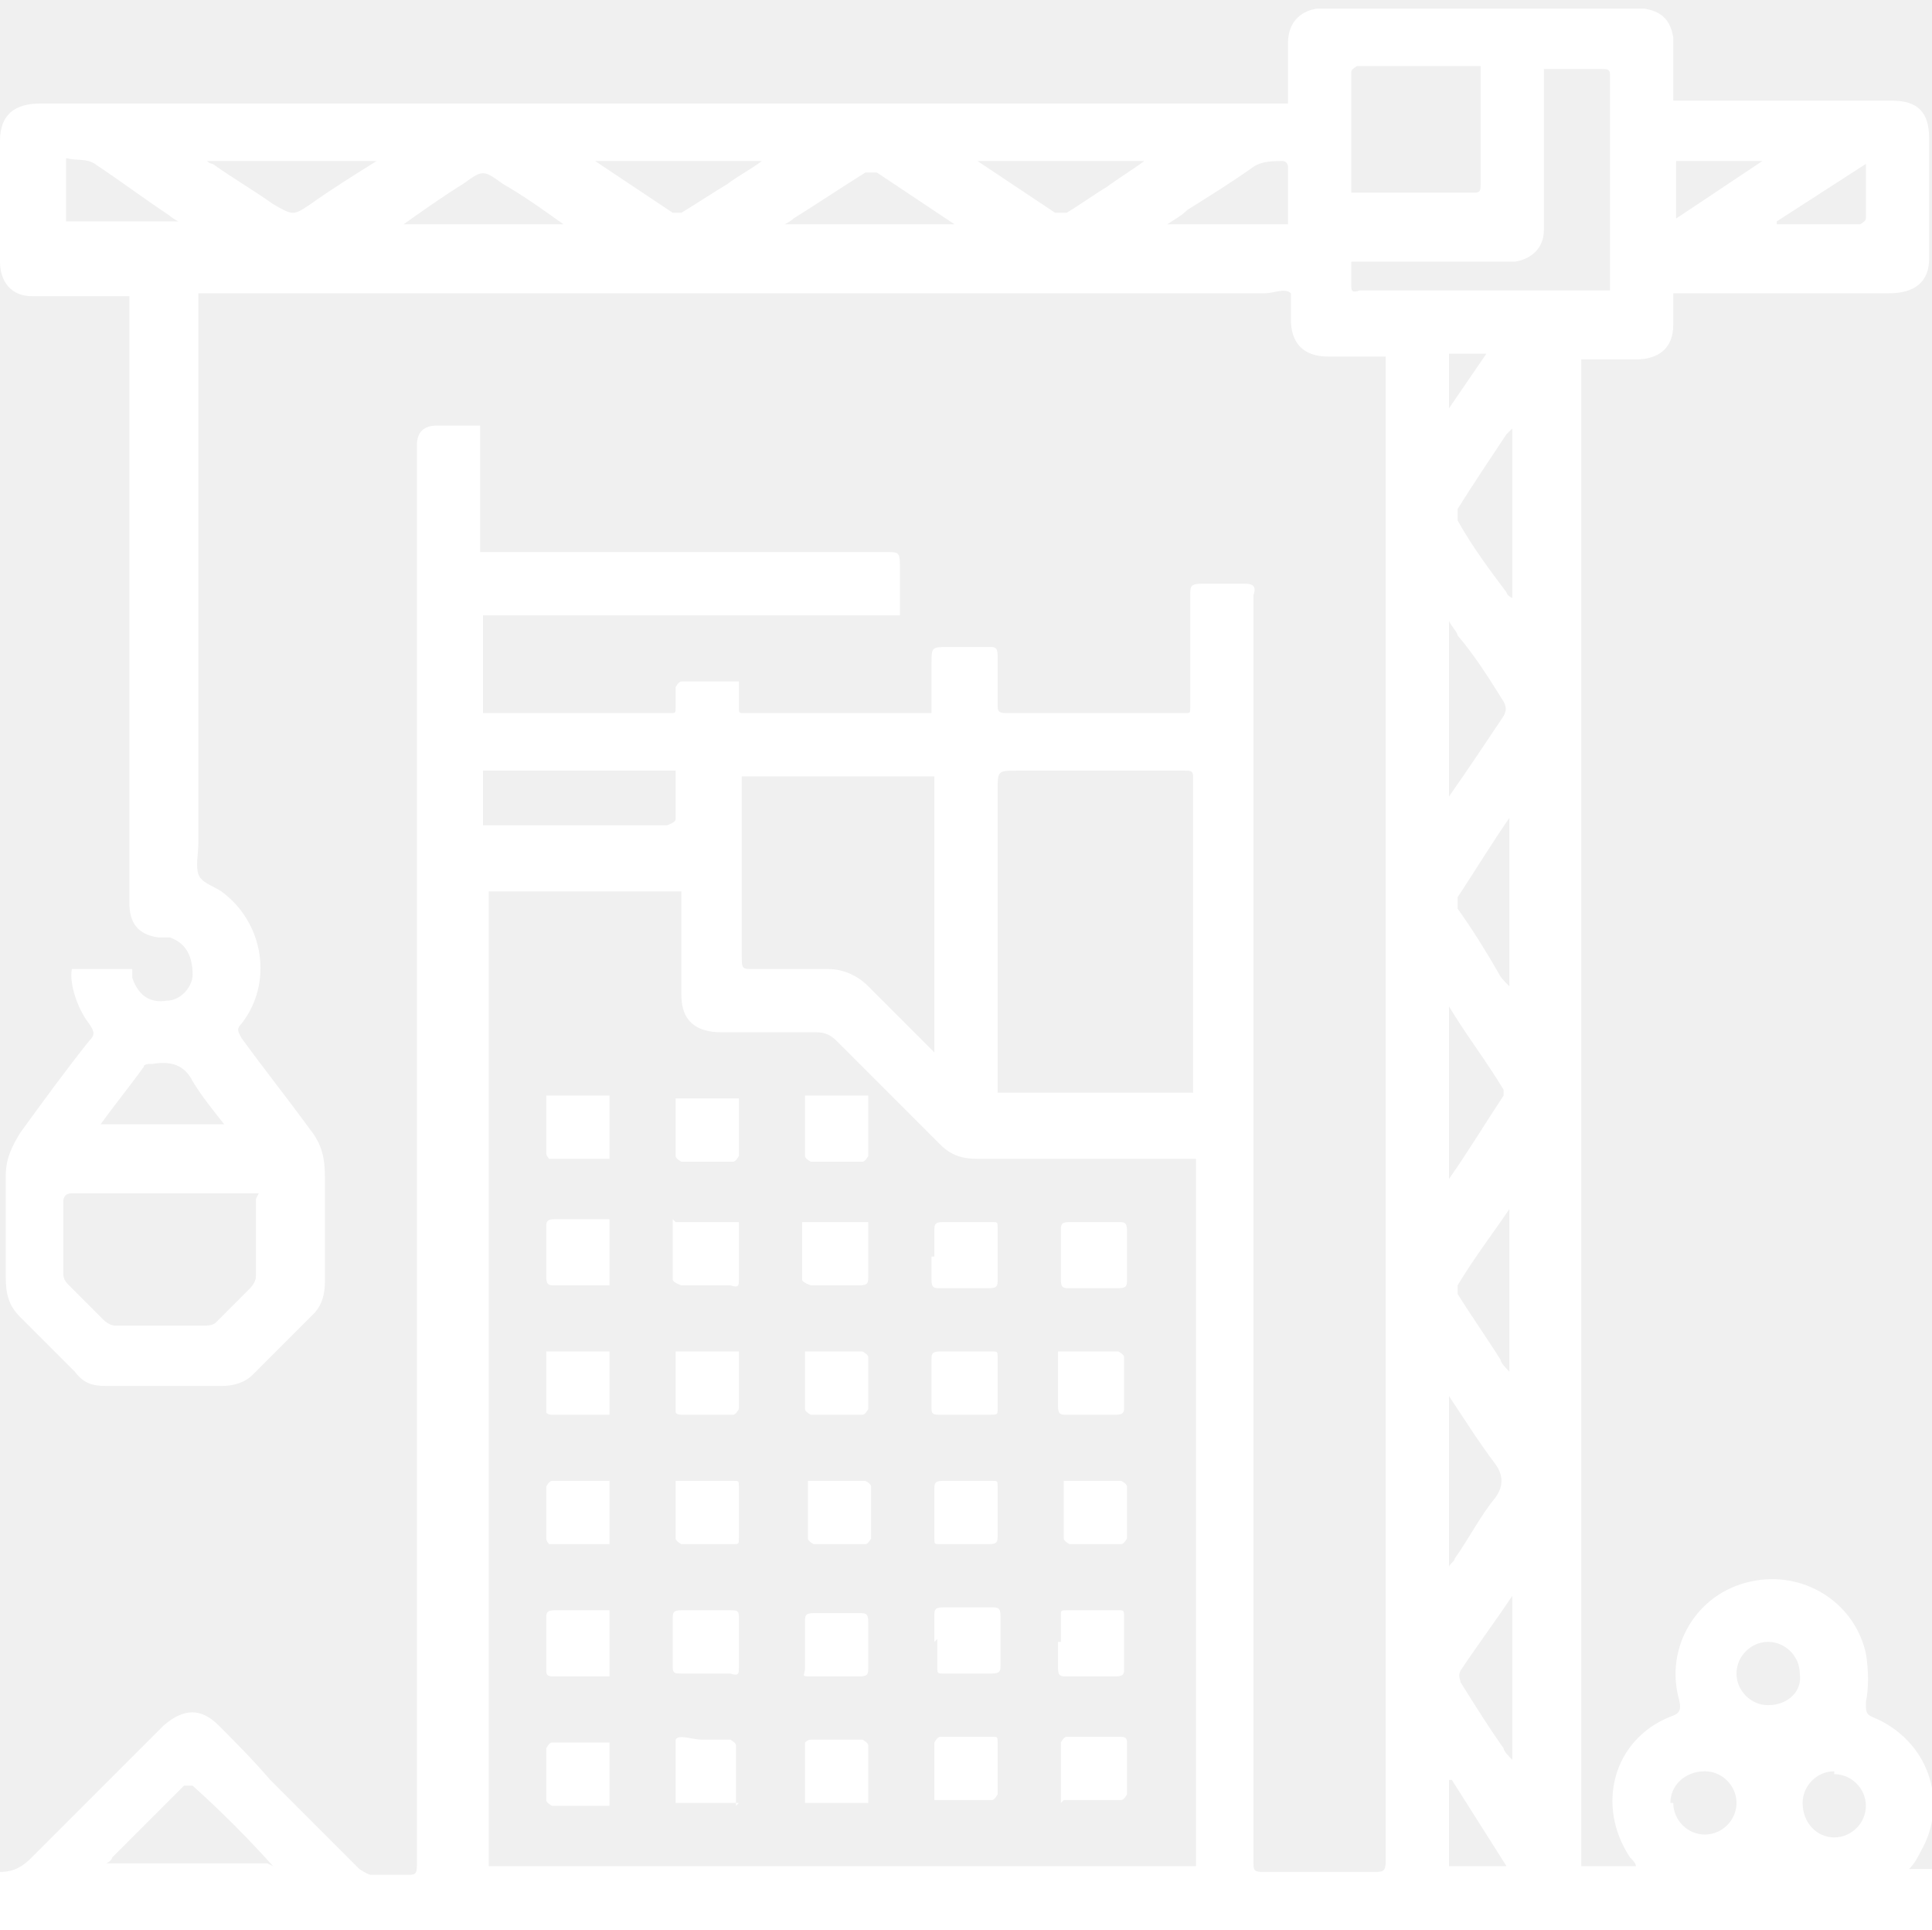
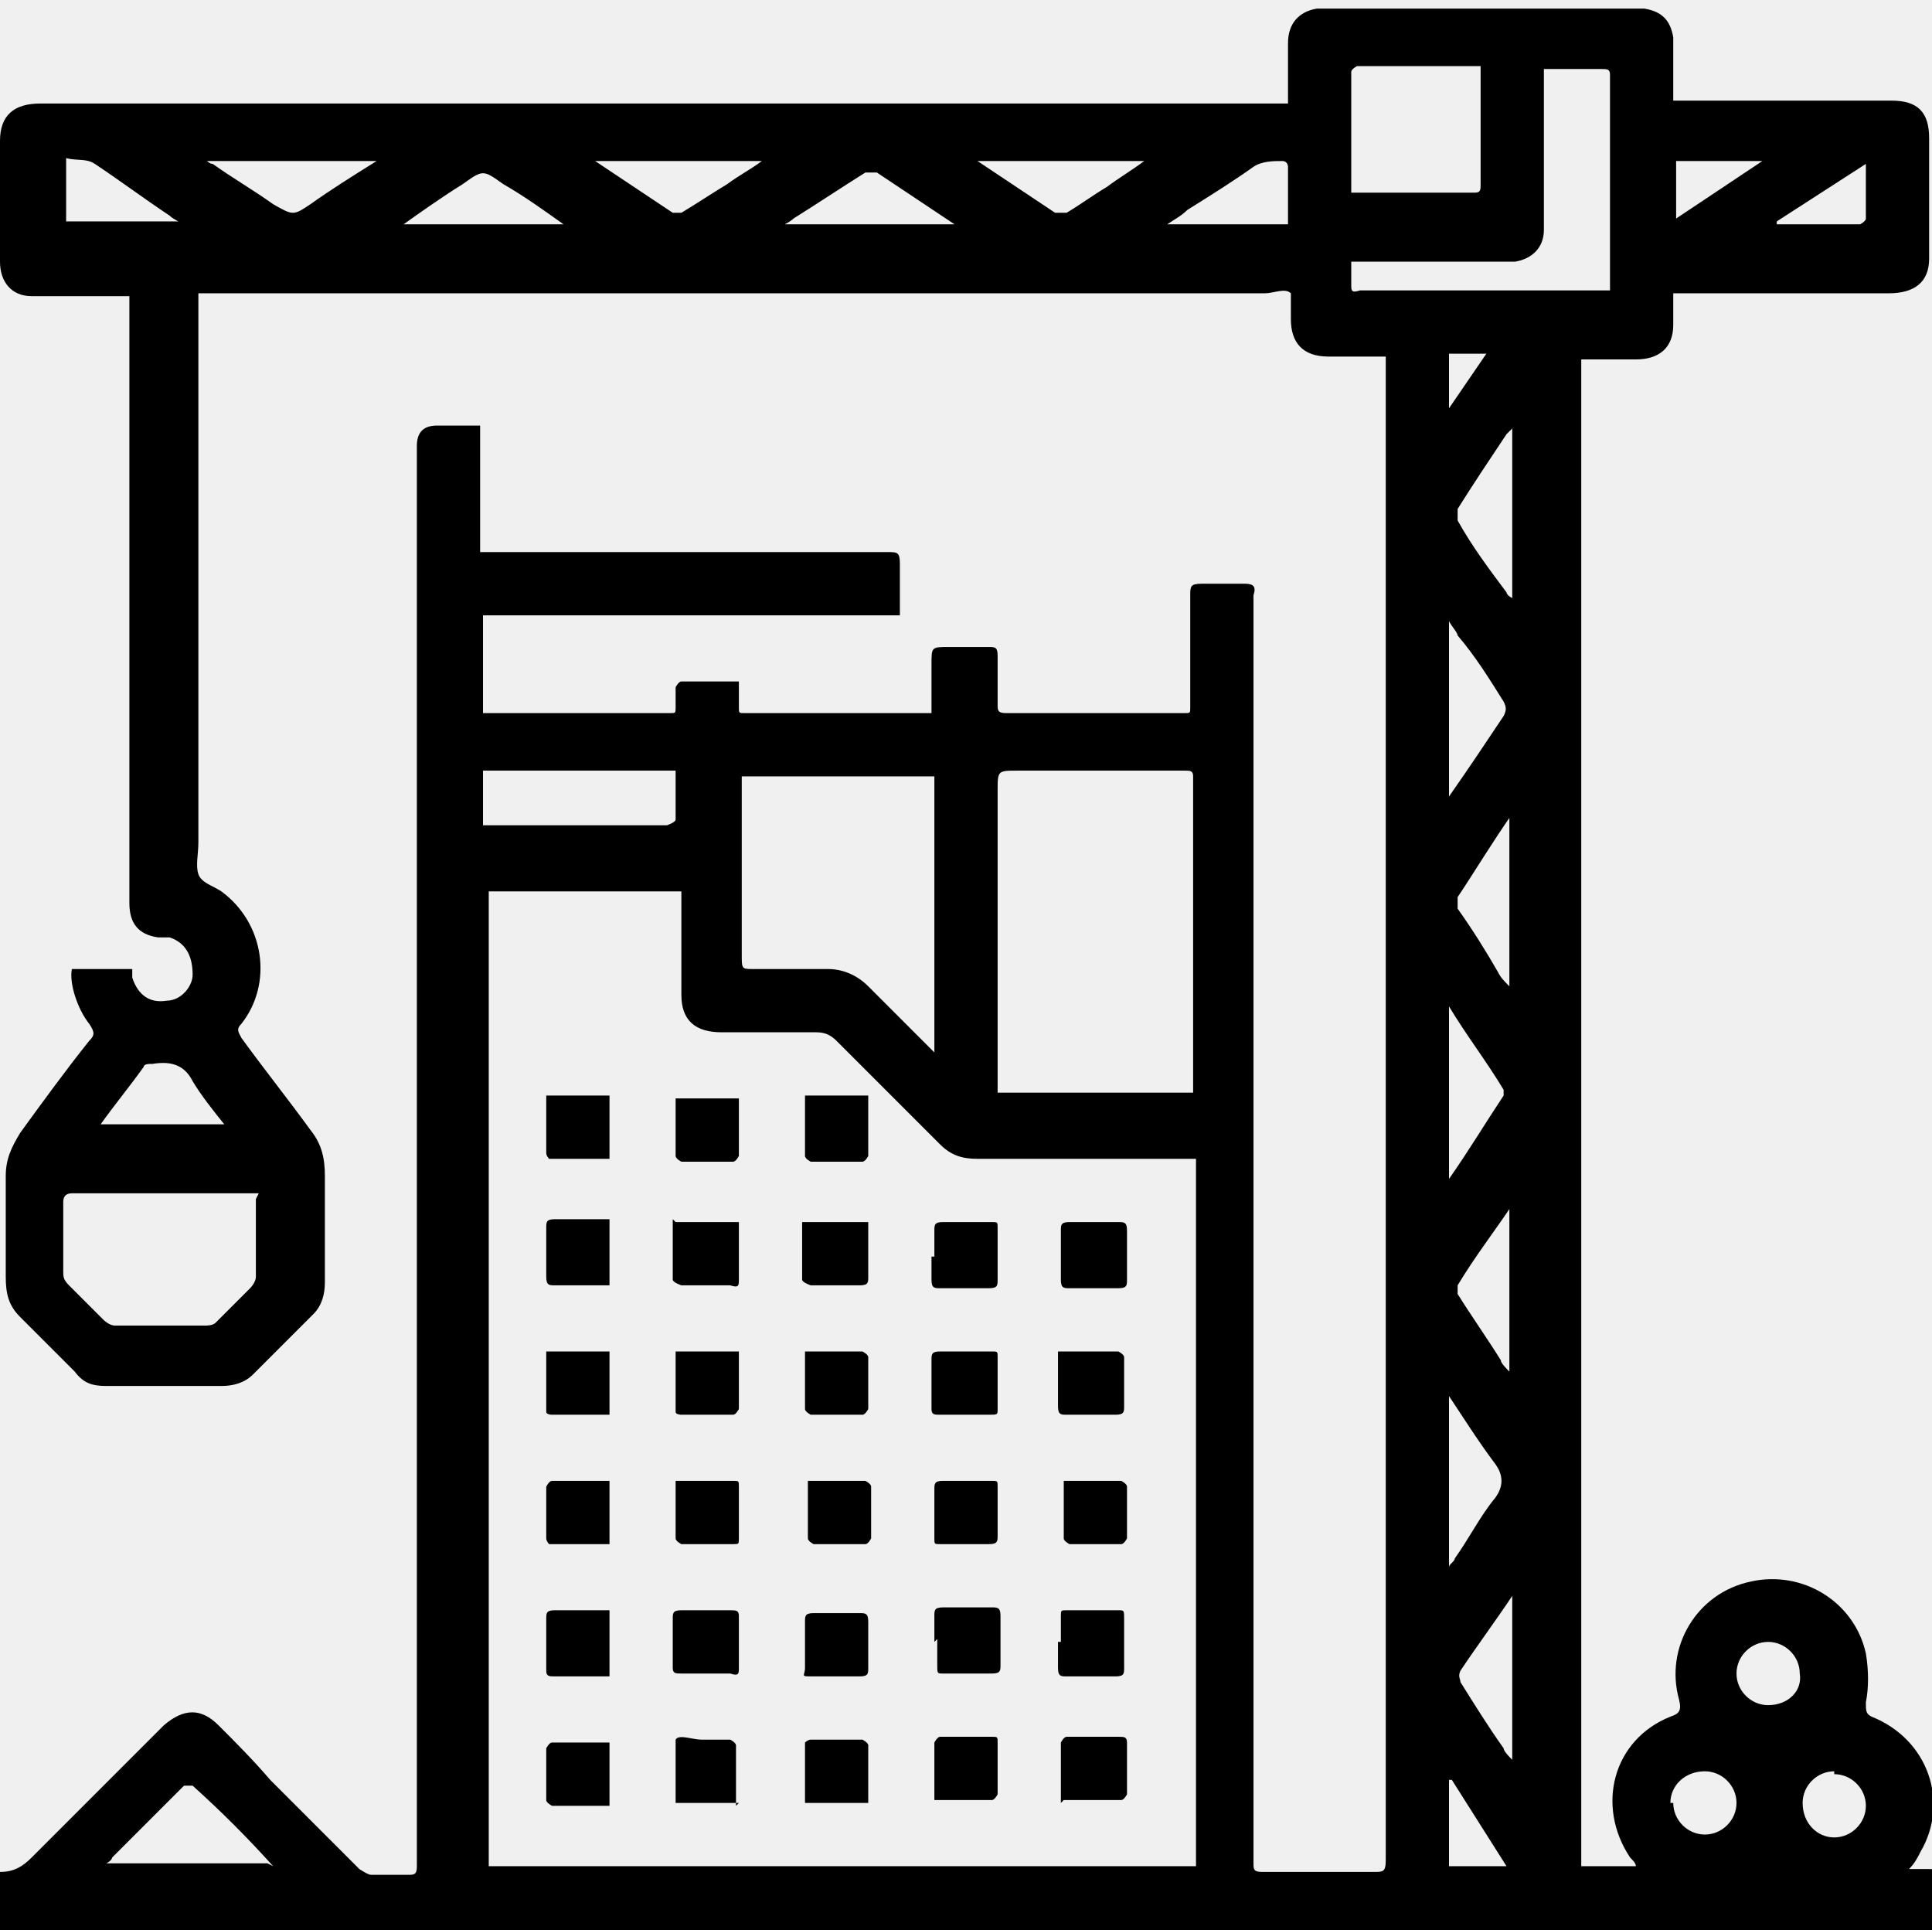
- <svg xmlns="http://www.w3.org/2000/svg" id="uuid-d27aa6c9-fec6-4fb8-9167-33b2c4f7dcb5" data-name="Layer 2" width="67.2" height="67.1" viewBox="0 0 67.2 67.1">
-   <defs>
-     <style>
-       .uuid-05c2ae3a-df65-4e29-8f23-a31ce8a9f345 {
-         fill: #fff;
-       }
-     </style>
-   </defs>
-   <g id="uuid-7d32557d-5484-4dd9-b7cc-7e9e683190d3" data-name="Capa 1">
-     <g>
-       <path class="uuid-05c2ae3a-df65-4e29-8f23-a31ce8a9f345" d="M54.9,64.9h2c0-.1-.1-.2-.2-.3-1.2-1.8-.6-4.1,1.4-4.9,.3-.1,.4-.2,.3-.6-.5-1.8,.6-3.7,2.5-4.1,1.8-.4,3.6,.7,4,2.5,.1,.6,.1,1.2,0,1.7,0,.3,0,.4,.2,.5,2,.8,2.7,3,1.7,4.7-.1,.2-.2,.4-.4,.6,.3,0,.5,0,.7,0,.2,0,.3,0,.3,.2,0,.6,0,1.3,0,2H0v-2.1s0,0,0,0c.5,0,.8-.2,1.1-.5,1.5-1.5,2.9-2.9,4.4-4.4,0,0,.1-.1,.2-.2,.7-.6,1.3-.6,1.9,0,.6,.6,1.2,1.2,1.8,1.9,1,1,2.1,2.1,3.1,3.1,0,0,.3,.2,.4,.2,.4,0,.9,0,1.3,0,.2,0,.3,0,.3-.3,0-.9,0-1.7,0-2.6,0-15.6,0-31.2,0-46.8q0-.7,.7-.7c.5,0,.9,0,1.4,0,0,0,0,0,.1,0v4.4c.2,0,.3,0,.4,0,4.6,0,9.2,0,13.8,0,.3,0,.4,0,.4,.4,0,.6,0,1.2,0,1.8h-14.5v3.4c0,0,.1,0,.2,0,2.1,0,4.2,0,6.3,0,.2,0,.2,0,.2-.2,0-.2,0-.4,0-.7,0,0,.1-.2,.2-.2,.7,0,1.3,0,2,0,0,.3,0,.6,0,.9,0,.2,0,.2,.2,.2,2.1,0,4.3,0,6.4,0,0,0,0,0,.1,0,0-.5,0-1.1,0-1.7,0-.6,0-.6,.6-.6,.5,0,.9,0,1.4,0,.2,0,.3,0,.3,.3,0,.6,0,1.1,0,1.7,0,.2,0,.3,.3,.3,2.1,0,4.2,0,6.2,0,.2,0,.2,0,.2-.2,0-1.3,0-2.6,0-3.9,0-.3,0-.4,.4-.4,.5,0,1,0,1.5,0,.3,0,.4,.1,.3,.4,0,.6,0,1.2,0,1.8,0,13.8,0,27.6,0,41.4,0,.3,0,.6,0,.9,0,.2,0,.3,.3,.3,1.3,0,2.6,0,3.9,0,.3,0,.4,0,.4-.4,0-13.8,0-27.6,0-41.4,0-3.5,0-7,0-10.5,0-.1,0-.2,0-.4-.1,0-.2,0-.3,0-.6,0-1.1,0-1.7,0-.9,0-1.3-.5-1.3-1.3,0-.3,0-.7,0-.9-.2-.2-.6,0-.9,0-12.1,0-24.2,0-36.3,0-.2,0-.5,0-.8,0,0,.2,0,.4,0,.6,0,6.2,0,12.4,0,18.5,0,.4-.1,.8,0,1.1,.1,.3,.5,.4,.8,.6,1.5,1.1,1.8,3.2,.7,4.6-.2,.2-.1,.3,0,.5,.8,1.1,1.6,2.1,2.4,3.2,.4,.5,.5,1,.5,1.6,0,1.2,0,2.4,0,3.7,0,.4-.1,.8-.4,1.1-.7,.7-1.4,1.4-2.1,2.1-.3,.3-.7,.4-1.1,.4-1.3,0-2.7,0-4,0-.5,0-.8-.1-1.1-.5-.6-.6-1.3-1.3-1.9-1.9-.4-.4-.5-.8-.5-1.4,0-1.2,0-2.4,0-3.5,0-.6,.2-1,.5-1.5,.8-1.1,1.6-2.2,2.4-3.2,.2-.2,.2-.3,0-.6-.4-.5-.7-1.4-.6-1.9h2.1c0,0,0,.2,0,.3,.2,.6,.6,.9,1.2,.8,.5,0,.9-.5,.9-.9,0-.6-.2-1.1-.8-1.3-.1,0-.3,0-.4,0-.7-.1-1-.5-1-1.2,0,0,0-.2,0-.3,0-6.8,0-13.6,0-20.4v-.4c-.9,0-1.8,0-2.7,0-.2,0-.4,0-.7,0-.7,0-1.1-.5-1.1-1.2,0-1.4,0-2.8,0-4.2,0-.9,.5-1.3,1.4-1.3,.4,0,.9,0,1.3,0,13.8,0,27.6,0,41.4,0,.2,0,.5,0,.7,0,0-.5,0-1,0-1.5,0-.2,0-.4,0-.6,0-.7,.4-1.1,1-1.2,.2,0,.4,0,.6,0,3.4,0,6.8,0,10.2,0,.2,0,.4,0,.6,0,.6,.1,.9,.4,1,1,0,.6,0,1.3,0,1.9,0,.1,0,.2,0,.3,.4,0,.7,0,1,0,2.1,0,4.2,0,6.3,0,0,0,.2,0,.3,0,.9,0,1.3,.4,1.3,1.3,0,1.4,0,2.8,0,4.2,0,.8-.5,1.2-1.4,1.2-1.2,0-2.5,0-3.7,0-1.2,0-2.5,0-3.8,0,0,0,0,.2,0,.3,0,.3,0,.5,0,.8,0,.8-.5,1.2-1.3,1.2-.6,0-1.3,0-1.9,0,0,0,0,0,0,0v52.6Zm-13.4-24.6c-.1,0-.3,0-.4,0-2.4,0-4.7,0-7.1,0-.5,0-.9-.1-1.3-.5-1.2-1.2-2.4-2.4-3.6-3.6-.2-.2-.4-.3-.7-.3-1.1,0-2.2,0-3.3,0-.9,0-1.4-.4-1.4-1.3,0,0,0-.2,0-.3,0-1,0-2,0-3,0,0,0-.2,0-.3h-6.7v33.9h24.6v-24.6Zm0-2.3c0-.5,0-.9,0-1.4,0-3.2,0-6.4,0-9.6,0-.2-.1-.2-.3-.2-1.9,0-3.9,0-5.8,0-.7,0-.7,0-.7,.7,0,3.1,0,6.2,0,9.3,0,.4,0,.8,0,1.2h6.8Zm-15.7-11.1c0,.1,0,.2,0,.2,0,2,0,4,0,6.1,0,.5,0,.5,.4,.5,.9,0,1.7,0,2.6,0,.5,0,1,.2,1.4,.6,.7,.7,1.4,1.4,2.1,2.1,0,0,.1,.1,.2,.2v-9.6h-6.7Zm-16.8,14.6c-.1,0-.1,0-.2,0-2.1,0-4.2,0-6.3,0-.2,0-.3,.1-.3,.3,0,.8,0,1.6,0,2.4,0,.2,0,.3,.2,.5,.4,.4,.8,.8,1.2,1.2,0,0,.2,.2,.4,.2,1,0,2.1,0,3.1,0,.1,0,.3,0,.4-.1,.4-.4,.8-.8,1.2-1.2,0,0,.2-.2,.2-.4,0-.9,0-1.8,0-2.7ZM47,9c0,.3,0,.6,0,.9,0,.2,0,.3,.3,.2,2.7,0,5.5,0,8.2,0,.2,0,.3,0,.5,0,0,0,0,0,0,0,0-2.5,0-5,0-7.5,0-.2-.1-.2-.3-.2-.6,0-1.2,0-1.8,0,0,0-.1,0-.2,0,0,1.2,0,2.4,0,3.6,0,.7,0,1.3,0,2,0,.6-.4,1-1,1.1-.3,0-.5,0-.8,0-1.6,0-3.2,0-4.9,0Zm4.5-6.7c-1.5,0-2.9,0-4.3,0,0,0-.2,.1-.2,.2,0,1.4,0,2.8,0,4.2,0,0,0,0,0,0,1.4,0,2.8,0,4.3,0,.2,0,.2-.1,.2-.3,0-1.1,0-2.3,0-3.4,0-.2,0-.5,0-.8ZM16.8,28.7c.5,0,1,0,1.5,0,1.6,0,3.3,0,4.9,0,0,0,.3-.1,.3-.2,0-.6,0-1.1,0-1.7h-6.7v1.9Zm-7.3,36.2h0c-.9-1-1.8-1.9-2.8-2.8,0,0-.2,0-.3,0-.8,.8-1.7,1.7-2.5,2.5,0,0,0,.1-.2,.2h5.6ZM34,5.6s0,0,0,0c.9,.6,1.8,1.2,2.7,1.8,0,0,.3,0,.4,0,.5-.3,.9-.6,1.4-.9,.4-.3,.9-.6,1.3-.9h-5.9Zm16.4,29.4h0v6c.7-1,1.3-2,1.9-2.9,0,0,0-.2,0-.2-.6-1-1.3-1.9-1.9-2.9ZM13.9,7.8h5.9c0,0-.1,0-.2,0-.7-.5-1.4-1-2.1-1.4-.7-.5-.7-.5-1.4,0-.8,.5-1.5,1-2.2,1.5ZM50.4,48.4v6.1c0-.1,.2-.2,.2-.3,.5-.7,.9-1.5,1.4-2.1,.3-.4,.3-.8,0-1.2-.6-.8-1.1-1.6-1.7-2.5Zm0-20.7c.7-1,1.3-1.9,1.9-2.8,.1-.2,.1-.3,0-.5-.5-.8-1-1.6-1.6-2.3,0-.1-.2-.3-.3-.5v6.1ZM33.2,7.9c0,0,0,0,0-.1-.9-.6-1.8-1.2-2.7-1.8,0,0-.3,0-.4,0-.8,.5-1.7,1.1-2.5,1.6,0,0-.1,.1-.3,.2h6ZM7.8,39.2c0,0,0,0,0-.1-.4-.5-.8-1-1.1-1.5-.3-.6-.8-.7-1.4-.6,0,0,0,0-.1,0,0,0-.2,0-.2,.1-.5,.7-1,1.3-1.5,2,0,0,0,0,0,0H7.8ZM52.6,14.9c0,0-.1,.1-.2,.2-.6,.9-1.2,1.8-1.7,2.6,0,.1,0,.3,0,.4,.5,.9,1.1,1.7,1.7,2.5,0,0,0,.1,.2,.2v-6Zm0,13.4c-.7,1-1.3,2-1.9,2.9,0,0,0,.3,0,.4,.5,.7,1,1.5,1.4,2.2,.1,.2,.2,.3,.4,.5h0v-6Zm0,13.6h0c-.6,.9-1.3,1.8-1.9,2.8,0,0,0,.3,0,.3,.5,.8,1,1.5,1.5,2.3,0,.1,.2,.3,.3,.4h0v-5.9ZM7.2,5.6c0,0,.1,.1,.2,.1,.7,.5,1.4,.9,2.1,1.4,.7,.4,.7,.4,1.3,0,.7-.5,1.5-1,2.3-1.5H7.2Zm13.5,0s0,0,0,0c.9,.6,1.8,1.2,2.7,1.8,0,0,.2,0,.3,0,.5-.3,1.1-.7,1.6-1,.4-.3,.8-.5,1.2-.8h-5.9Zm32,49.7c0,.1-.1,.1-.1,.2-.6,.9-1.2,1.7-1.8,2.6-.1,.2,0,.3,0,.4,.5,.8,1,1.6,1.5,2.3,0,.1,.2,.3,.3,.4h0v-5.9ZM40.7,7.8h4.1c0-.7,0-1.3,0-2,0,0,0-.2-.2-.2-.3,0-.7,0-1,.2-.7,.5-1.5,1-2.3,1.5-.2,.2-.4,.3-.7,.5Zm-34.3,0c-.2-.1-.4-.2-.5-.3-.9-.6-1.7-1.2-2.6-1.8-.3-.2-.6-.1-1-.2,0,.2,0,.5,0,.7,0,0,0,0,0,.1,0,.5,0,1,0,1.4H6.4ZM63.8,61.6c-.6,0-1.1,.5-1.1,1.1,0,.7,.5,1.2,1.1,1.2,.6,0,1.1-.5,1.1-1.1,0-.6-.5-1.1-1.1-1.1Zm-5.6,1.1c0,.6,.5,1.1,1.1,1.1,.6,0,1.1-.5,1.1-1.1,0-.6-.5-1.1-1.1-1.1-.7,0-1.2,.5-1.2,1.1Zm3.3-3.4c.7,0,1.2-.5,1.1-1.1,0-.6-.5-1.1-1.1-1.1-.6,0-1.1,.5-1.1,1.1,0,.6,.5,1.1,1.1,1.1Zm.3-51.5c.1,0,.2,0,.2,0,.9,0,1.8,0,2.7,0,0,0,.2-.1,.2-.2,0-.4,0-.7,0-1.1,0-.2,0-.5,0-.8l-3.1,2Zm-11.4,54.1h0v3h2l-1.9-3ZM58.3,5.6v2l3-2h-3Zm-7.9,8.6l1.3-1.9h-1.3v1.9Z" />
-       <path class="uuid-05c2ae3a-df65-4e29-8f23-a31ce8a9f345" d="M21.2,42.5v2.2c-.2,0-.3,0-.5,0-.5,0-.9,0-1.4,0-.2,0-.3,0-.3-.3,0-.6,0-1.1,0-1.7,0-.2,0-.3,.3-.3,.6,0,1.3,0,1.9,0Z" />
-       <path class="uuid-05c2ae3a-df65-4e29-8f23-a31ce8a9f345" d="M23.5,42.5h2.2c0,.3,0,.6,0,1,0,.3,0,.7,0,1,0,.2,0,.3-.3,.2-.6,0-1.1,0-1.7,0,0,0-.3-.1-.3-.2,0-.7,0-1.3,0-2.1Z" />
-       <path class="uuid-05c2ae3a-df65-4e29-8f23-a31ce8a9f345" d="M36.9,43.7c0-.3,0-.6,0-.9,0-.2,0-.3,.3-.3,.6,0,1.1,0,1.7,0,.2,0,.3,0,.3,.3,0,.6,0,1.2,0,1.7,0,.2,0,.3-.3,.3-.6,0-1.1,0-1.7,0-.2,0-.3,0-.3-.3,0-.3,0-.6,0-.9h0Z" />
-       <path class="uuid-05c2ae3a-df65-4e29-8f23-a31ce8a9f345" d="M28,42.5h2.2c0,.1,0,.3,0,.4,0,.5,0,1,0,1.5,0,.2,0,.3-.3,.3-.6,0-1.1,0-1.7,0,0,0-.3-.1-.3-.2,0-.7,0-1.3,0-2Z" />
-       <path class="uuid-05c2ae3a-df65-4e29-8f23-a31ce8a9f345" d="M32.5,43.7c0-.3,0-.6,0-.9,0-.2,0-.3,.3-.3,.6,0,1.2,0,1.7,0,.2,0,.2,0,.2,.2,0,.6,0,1.2,0,1.8,0,.2,0,.3-.3,.3-.6,0-1.1,0-1.7,0-.2,0-.3,0-.3-.3,0-.3,0-.5,0-.8h0Z" />
-       <path class="uuid-05c2ae3a-df65-4e29-8f23-a31ce8a9f345" d="M24.6,58.2c-.3,0-.6,0-.9,0-.2,0-.3,0-.3-.2,0-.6,0-1.2,0-1.7,0-.2,0-.3,.3-.3,.6,0,1.1,0,1.7,0,.2,0,.3,0,.3,.2,0,.6,0,1.2,0,1.8,0,.2,0,.3-.3,.2-.3,0-.6,0-.9,0h0Z" />
-       <path class="uuid-05c2ae3a-df65-4e29-8f23-a31ce8a9f345" d="M36.9,57.1c0-.3,0-.6,0-.9,0-.2,0-.2,.2-.2,.6,0,1.2,0,1.8,0,.2,0,.2,0,.2,.3,0,.6,0,1.2,0,1.7,0,.2,0,.3-.3,.3-.6,0-1.1,0-1.7,0-.2,0-.3,0-.3-.3,0-.3,0-.6,0-.9h0Z" />
-       <path class="uuid-05c2ae3a-df65-4e29-8f23-a31ce8a9f345" d="M21.2,56v2.3c-.7,0-1.3,0-1.9,0-.2,0-.3,0-.3-.2,0-.6,0-1.2,0-1.8,0-.2,0-.3,.3-.3,.6,0,1.3,0,1.9,0Z" />
-       <path class="uuid-05c2ae3a-df65-4e29-8f23-a31ce8a9f345" d="M32.5,57.1c0-.3,0-.6,0-.9,0-.2,0-.3,.3-.3,.6,0,1.1,0,1.7,0,.2,0,.3,0,.3,.3,0,.6,0,1.1,0,1.7,0,.2,0,.3-.3,.3-.6,0-1.1,0-1.7,0-.2,0-.2,0-.2-.3,0-.3,0-.6,0-.9h0Z" />
-       <path class="uuid-05c2ae3a-df65-4e29-8f23-a31ce8a9f345" d="M30.2,57.1c0,.3,0,.6,0,.9,0,.2,0,.3-.3,.3-.5,0-1.1,0-1.6,0s-.3,0-.3-.3c0-.5,0-1.1,0-1.6,0-.2,0-.3,.3-.3,.5,0,1.1,0,1.6,0,.2,0,.3,0,.3,.3,0,.3,0,.5,0,.8h0Z" />
-       <path class="uuid-05c2ae3a-df65-4e29-8f23-a31ce8a9f345" d="M25.7,62.7h-2.2c0-.4,0-.9,0-1.3,0-.3,0-.7,0-.9,.1-.2,.6,0,.9,0,.3,0,.7,0,1,0,0,0,.2,.1,.2,.2,0,.7,0,1.3,0,2.1Z" />
-       <path class="uuid-05c2ae3a-df65-4e29-8f23-a31ce8a9f345" d="M36.9,62.7c0-.7,0-1.4,0-2.1,0,0,.1-.2,.2-.2,.6,0,1.2,0,1.8,0,.2,0,.3,0,.3,.2,0,.6,0,1.2,0,1.8,0,0-.1,.2-.2,.2-.6,0-1.3,0-2,0Z" />
-       <path class="uuid-05c2ae3a-df65-4e29-8f23-a31ce8a9f345" d="M36.9,47c.7,0,1.4,0,2,0,0,0,.2,.1,.2,.2,0,.6,0,1.2,0,1.7,0,.2,0,.3-.3,.3-.6,0-1.1,0-1.7,0-.2,0-.3,0-.3-.3,0-.6,0-1.3,0-1.9Z" />
-       <path class="uuid-05c2ae3a-df65-4e29-8f23-a31ce8a9f345" d="M28,38.1h2.2c0,.7,0,1.4,0,2.1,0,0-.1,.2-.2,.2-.6,0-1.2,0-1.8,0,0,0-.2-.1-.2-.2,0-.7,0-1.3,0-2Z" />
-       <path class="uuid-05c2ae3a-df65-4e29-8f23-a31ce8a9f345" d="M32.5,62.7c0-.7,0-1.4,0-2.1,0,0,.1-.2,.2-.2,.6,0,1.2,0,1.8,0,.2,0,.2,0,.2,.2,0,.6,0,1.2,0,1.8,0,0-.1,.2-.2,.2-.6,0-1.3,0-2,0Z" />
-       <path class="uuid-05c2ae3a-df65-4e29-8f23-a31ce8a9f345" d="M21.2,60.5v2.3c-.7,0-1.4,0-2,0,0,0-.2-.1-.2-.2,0-.6,0-1.2,0-1.8,0,0,.1-.2,.2-.2,.7,0,1.3,0,2,0Z" />
-       <path class="uuid-05c2ae3a-df65-4e29-8f23-a31ce8a9f345" d="M37,51.5c.7,0,1.3,0,2,0,0,0,.2,.1,.2,.2,0,.6,0,1.2,0,1.8,0,0-.1,.2-.2,.2-.6,0-1.2,0-1.8,0,0,0-.2-.1-.2-.2,0-.6,0-1.3,0-1.9,0,0,0,0,0-.1Z" />
-       <path class="uuid-05c2ae3a-df65-4e29-8f23-a31ce8a9f345" d="M28,47c.7,0,1.4,0,2,0,0,0,.2,.1,.2,.2,0,.6,0,1.2,0,1.8,0,0-.1,.2-.2,.2-.6,0-1.2,0-1.8,0,0,0-.2-.1-.2-.2,0-.7,0-1.3,0-2Z" />
-       <path class="uuid-05c2ae3a-df65-4e29-8f23-a31ce8a9f345" d="M25.7,47c0,.7,0,1.4,0,2,0,0-.1,.2-.2,.2-.6,0-1.2,0-1.8,0,0,0-.2,0-.2-.1,0-.7,0-1.4,0-2.1h2.2Z" />
-       <path class="uuid-05c2ae3a-df65-4e29-8f23-a31ce8a9f345" d="M25.7,38.1c0,.7,0,1.4,0,2.1,0,0-.1,.2-.2,.2-.6,0-1.2,0-1.8,0,0,0-.2-.1-.2-.2,0-.7,0-1.3,0-2h2.2Z" />
-       <path class="uuid-05c2ae3a-df65-4e29-8f23-a31ce8a9f345" d="M19,38.1h2.2v2.2c-.7,0-1.4,0-2.1,0,0,0-.1-.1-.1-.2,0-.7,0-1.3,0-2.1Z" />
-       <path class="uuid-05c2ae3a-df65-4e29-8f23-a31ce8a9f345" d="M23.5,51.5c.7,0,1.4,0,2,0,.2,0,.2,0,.2,.2,0,.6,0,1.2,0,1.8,0,.2,0,.2-.2,.2-.6,0-1.2,0-1.8,0,0,0-.2-.1-.2-.2,0-.7,0-1.3,0-2.1Z" />
-       <path class="uuid-05c2ae3a-df65-4e29-8f23-a31ce8a9f345" d="M33.6,51.5c.3,0,.6,0,.9,0,.2,0,.2,0,.2,.2,0,.6,0,1.2,0,1.7,0,.2,0,.3-.3,.3-.6,0-1.2,0-1.7,0-.2,0-.2,0-.2-.2,0-.6,0-1.2,0-1.7,0-.2,0-.3,.3-.3,.3,0,.6,0,.9,0h0Z" />
-       <path class="uuid-05c2ae3a-df65-4e29-8f23-a31ce8a9f345" d="M21.2,51.5v2.2c-.7,0-1.4,0-2.1,0,0,0-.1-.1-.1-.2,0-.6,0-1.2,0-1.8,0,0,.1-.2,.2-.2,.7,0,1.3,0,2,0Z" />
-       <path class="uuid-05c2ae3a-df65-4e29-8f23-a31ce8a9f345" d="M33.6,47c.3,0,.6,0,.9,0,.2,0,.2,0,.2,.2,0,.6,0,1.2,0,1.8,0,.2,0,.2-.3,.2-.6,0-1.1,0-1.7,0-.2,0-.3,0-.3-.2,0-.6,0-1.1,0-1.7,0-.2,0-.3,.3-.3,.3,0,.6,0,.9,0h0Z" />
-       <path class="uuid-05c2ae3a-df65-4e29-8f23-a31ce8a9f345" d="M19,47h2.2v2.2c-.5,0-1,0-1.6,0-.1,0-.3,0-.4,0,0,0-.2,0-.2-.1,0-.7,0-1.4,0-2.1Z" />
-       <path class="uuid-05c2ae3a-df65-4e29-8f23-a31ce8a9f345" d="M28,51.5c.7,0,1.4,0,2.1,0,0,0,.2,.1,.2,.2,0,.6,0,1.2,0,1.8,0,0-.1,.2-.2,.2-.6,0-1.2,0-1.8,0,0,0-.2-.1-.2-.2,0-.7,0-1.3,0-2Z" />
-       <path class="uuid-05c2ae3a-df65-4e29-8f23-a31ce8a9f345" d="M30.2,62.7h-2.2c0-.7,0-1.4,0-2.1,0,0,.1-.1,.2-.1,.6,0,1.2,0,1.8,0,0,0,.2,.1,.2,.2,0,.7,0,1.4,0,2.1Z" />
-     </g>
-   </g>
+ <svg xmlns="http://www.w3.org/2000/svg" width="67.2" height="67.1" viewBox="0 0 67.2 67.1">
+   <path d="M54.9,64.9h2c0-.1-.1-.2-.2-.3-1.2-1.8-.6-4.1,1.4-4.9,.3-.1,.4-.2,.3-.6-.5-1.8,.6-3.7,2.5-4.1,1.8-.4,3.6,.7,4,2.5,.1,.6,.1,1.2,0,1.7,0,.3,0,.4,.2,.5,2,.8,2.7,3,1.7,4.7-.1,.2-.2,.4-.4,.6,.3,0,.5,0,.7,0,.2,0,.3,0,.3,.2,0,.6,0,1.3,0,2H0v-2.1s0,0,0,0c.5,0,.8-.2,1.1-.5,1.5-1.5,2.9-2.9,4.4-4.4,0,0,.1-.1,.2-.2,.7-.6,1.3-.6,1.9,0,.6,.6,1.2,1.2,1.8,1.9,1,1,2.1,2.1,3.1,3.1,0,0,.3,.2,.4,.2,.4,0,.9,0,1.3,0,.2,0,.3,0,.3-.3,0-.9,0-1.7,0-2.6,0-15.6,0-31.2,0-46.8q0-.7,.7-.7c.5,0,.9,0,1.4,0,0,0,0,0,.1,0v4.4c.2,0,.3,0,.4,0,4.6,0,9.2,0,13.8,0,.3,0,.4,0,.4,.4,0,.6,0,1.2,0,1.8h-14.5v3.4c0,0,.1,0,.2,0,2.1,0,4.2,0,6.3,0,.2,0,.2,0,.2-.2,0-.2,0-.4,0-.7,0,0,.1-.2,.2-.2,.7,0,1.3,0,2,0,0,.3,0,.6,0,.9,0,.2,0,.2,.2,.2,2.1,0,4.3,0,6.4,0,0,0,0,0,.1,0,0-.5,0-1.1,0-1.7,0-.6,0-.6,.6-.6,.5,0,.9,0,1.4,0,.2,0,.3,0,.3,.3,0,.6,0,1.1,0,1.7,0,.2,0,.3,.3,.3,2.1,0,4.2,0,6.2,0,.2,0,.2,0,.2-.2,0-1.3,0-2.6,0-3.9,0-.3,0-.4,.4-.4,.5,0,1,0,1.5,0,.3,0,.4,.1,.3,.4,0,.6,0,1.2,0,1.8,0,13.8,0,27.6,0,41.4,0,.3,0,.6,0,.9,0,.2,0,.3,.3,.3,1.3,0,2.6,0,3.9,0,.3,0,.4,0,.4-.4,0-13.8,0-27.6,0-41.4,0-3.5,0-7,0-10.5,0-.1,0-.2,0-.4-.1,0-.2,0-.3,0-.6,0-1.1,0-1.7,0-.9,0-1.3-.5-1.3-1.3,0-.3,0-.7,0-.9-.2-.2-.6,0-.9,0-12.1,0-24.2,0-36.3,0-.2,0-.5,0-.8,0,0,.2,0,.4,0,.6,0,6.2,0,12.4,0,18.5,0,.4-.1,.8,0,1.1,.1,.3,.5,.4,.8,.6,1.5,1.1,1.8,3.2,.7,4.6-.2,.2-.1,.3,0,.5,.8,1.1,1.6,2.1,2.4,3.2,.4,.5,.5,1,.5,1.6,0,1.2,0,2.4,0,3.7,0,.4-.1,.8-.4,1.1-.7,.7-1.4,1.4-2.1,2.1-.3,.3-.7,.4-1.1,.4-1.3,0-2.7,0-4,0-.5,0-.8-.1-1.1-.5-.6-.6-1.3-1.3-1.9-1.9-.4-.4-.5-.8-.5-1.4,0-1.2,0-2.4,0-3.5,0-.6,.2-1,.5-1.5,.8-1.1,1.6-2.2,2.4-3.2,.2-.2,.2-.3,0-.6-.4-.5-.7-1.4-.6-1.9h2.1c0,0,0,.2,0,.3,.2,.6,.6,.9,1.2,.8,.5,0,.9-.5,.9-.9,0-.6-.2-1.1-.8-1.3-.1,0-.3,0-.4,0-.7-.1-1-.5-1-1.2,0,0,0-.2,0-.3,0-6.8,0-13.6,0-20.4v-.4c-.9,0-1.8,0-2.7,0-.2,0-.4,0-.7,0-.7,0-1.1-.5-1.1-1.2,0-1.4,0-2.8,0-4.2,0-.9,.5-1.3,1.4-1.3,.4,0,.9,0,1.3,0,13.8,0,27.6,0,41.4,0,.2,0,.5,0,.7,0,0-.5,0-1,0-1.5,0-.2,0-.4,0-.6,0-.7,.4-1.1,1-1.2,.2,0,.4,0,.6,0,3.4,0,6.8,0,10.2,0,.2,0,.4,0,.6,0,.6,.1,.9,.4,1,1,0,.6,0,1.3,0,1.9,0,.1,0,.2,0,.3,.4,0,.7,0,1,0,2.1,0,4.2,0,6.3,0,0,0,.2,0,.3,0,.9,0,1.3,.4,1.3,1.3,0,1.4,0,2.8,0,4.2,0,.8-.5,1.2-1.4,1.2-1.2,0-2.5,0-3.7,0-1.2,0-2.5,0-3.8,0,0,0,0,.2,0,.3,0,.3,0,.5,0,.8,0,.8-.5,1.2-1.3,1.2-.6,0-1.3,0-1.9,0,0,0,0,0,0,0v52.6Zm-13.4-24.6c-.1,0-.3,0-.4,0-2.4,0-4.7,0-7.1,0-.5,0-.9-.1-1.3-.5-1.2-1.2-2.4-2.4-3.6-3.6-.2-.2-.4-.3-.7-.3-1.1,0-2.2,0-3.3,0-.9,0-1.4-.4-1.4-1.3,0,0,0-.2,0-.3,0-1,0-2,0-3,0,0,0-.2,0-.3h-6.7v33.9h24.6v-24.6Zm0-2.3c0-.5,0-.9,0-1.4,0-3.2,0-6.4,0-9.6,0-.2-.1-.2-.3-.2-1.9,0-3.9,0-5.8,0-.7,0-.7,0-.7,.7,0,3.1,0,6.2,0,9.3,0,.4,0,.8,0,1.2h6.8Zm-15.7-11.1c0,.1,0,.2,0,.2,0,2,0,4,0,6.1,0,.5,0,.5,.4,.5,.9,0,1.7,0,2.6,0,.5,0,1,.2,1.4,.6,.7,.7,1.4,1.4,2.1,2.1,0,0,.1,.1,.2,.2v-9.6h-6.7Zm-16.8,14.6c-.1,0-.1,0-.2,0-2.1,0-4.2,0-6.3,0-.2,0-.3,.1-.3,.3,0,.8,0,1.6,0,2.4,0,.2,0,.3,.2,.5,.4,.4,.8,.8,1.2,1.2,0,0,.2,.2,.4,.2,1,0,2.1,0,3.1,0,.1,0,.3,0,.4-.1,.4-.4,.8-.8,1.2-1.2,0,0,.2-.2,.2-.4,0-.9,0-1.8,0-2.7ZM47,9c0,.3,0,.6,0,.9,0,.2,0,.3,.3,.2,2.7,0,5.5,0,8.2,0,.2,0,.3,0,.5,0,0,0,0,0,0,0,0-2.5,0-5,0-7.5,0-.2-.1-.2-.3-.2-.6,0-1.2,0-1.8,0,0,0-.1,0-.2,0,0,1.2,0,2.4,0,3.6,0,.7,0,1.3,0,2,0,.6-.4,1-1,1.1-.3,0-.5,0-.8,0-1.6,0-3.2,0-4.9,0Zm4.5-6.7c-1.5,0-2.9,0-4.3,0,0,0-.2,.1-.2,.2,0,1.4,0,2.8,0,4.2,0,0,0,0,0,0,1.4,0,2.8,0,4.3,0,.2,0,.2-.1,.2-.3,0-1.1,0-2.3,0-3.4,0-.2,0-.5,0-.8ZM16.8,28.7c.5,0,1,0,1.5,0,1.6,0,3.3,0,4.9,0,0,0,.3-.1,.3-.2,0-.6,0-1.1,0-1.7h-6.7v1.9Zm-7.3,36.2h0c-.9-1-1.8-1.9-2.8-2.8,0,0-.2,0-.3,0-.8,.8-1.7,1.7-2.5,2.5,0,0,0,.1-.2,.2h5.6ZM34,5.6s0,0,0,0c.9,.6,1.8,1.2,2.7,1.8,0,0,.3,0,.4,0,.5-.3,.9-.6,1.4-.9,.4-.3,.9-.6,1.3-.9h-5.9Zm16.4,29.4h0v6c.7-1,1.3-2,1.9-2.9,0,0,0-.2,0-.2-.6-1-1.3-1.9-1.9-2.9ZM13.9,7.8h5.9c0,0-.1,0-.2,0-.7-.5-1.4-1-2.1-1.4-.7-.5-.7-.5-1.4,0-.8,.5-1.5,1-2.2,1.5ZM50.4,48.4v6.1c0-.1,.2-.2,.2-.3,.5-.7,.9-1.5,1.4-2.1,.3-.4,.3-.8,0-1.2-.6-.8-1.1-1.6-1.7-2.5Zm0-20.7c.7-1,1.3-1.9,1.9-2.8,.1-.2,.1-.3,0-.5-.5-.8-1-1.6-1.6-2.3,0-.1-.2-.3-.3-.5v6.1ZM33.2,7.9c0,0,0,0,0-.1-.9-.6-1.8-1.2-2.7-1.8,0,0-.3,0-.4,0-.8,.5-1.7,1.1-2.5,1.6,0,0-.1,.1-.3,.2h6ZM7.8,39.2c0,0,0,0,0-.1-.4-.5-.8-1-1.1-1.5-.3-.6-.8-.7-1.4-.6,0,0,0,0-.1,0,0,0-.2,0-.2,.1-.5,.7-1,1.3-1.5,2,0,0,0,0,0,0H7.8ZM52.6,14.9c0,0-.1,.1-.2,.2-.6,.9-1.2,1.8-1.7,2.6,0,.1,0,.3,0,.4,.5,.9,1.1,1.7,1.7,2.5,0,0,0,.1,.2,.2v-6Zm0,13.4c-.7,1-1.3,2-1.9,2.9,0,0,0,.3,0,.4,.5,.7,1,1.5,1.4,2.2,.1,.2,.2,.3,.4,.5h0v-6Zm0,13.6h0c-.6,.9-1.3,1.8-1.9,2.8,0,0,0,.3,0,.3,.5,.8,1,1.5,1.5,2.3,0,.1,.2,.3,.3,.4h0v-5.9ZM7.2,5.6c0,0,.1,.1,.2,.1,.7,.5,1.4,.9,2.1,1.4,.7,.4,.7,.4,1.3,0,.7-.5,1.5-1,2.3-1.5H7.2Zm13.5,0s0,0,0,0c.9,.6,1.8,1.2,2.7,1.8,0,0,.2,0,.3,0,.5-.3,1.1-.7,1.6-1,.4-.3,.8-.5,1.2-.8h-5.9Zm32,49.7c0,.1-.1,.1-.1,.2-.6,.9-1.2,1.7-1.8,2.6-.1,.2,0,.3,0,.4,.5,.8,1,1.6,1.5,2.3,0,.1,.2,.3,.3,.4h0v-5.9ZM40.7,7.8h4.1c0-.7,0-1.3,0-2,0,0,0-.2-.2-.2-.3,0-.7,0-1,.2-.7,.5-1.5,1-2.3,1.5-.2,.2-.4,.3-.7,.5Zm-34.3,0c-.2-.1-.4-.2-.5-.3-.9-.6-1.7-1.2-2.6-1.8-.3-.2-.6-.1-1-.2,0,.2,0,.5,0,.7,0,0,0,0,0,.1,0,.5,0,1,0,1.4H6.4ZM63.8,61.6c-.6,0-1.1,.5-1.1,1.1,0,.7,.5,1.2,1.1,1.2,.6,0,1.1-.5,1.1-1.1,0-.6-.5-1.1-1.1-1.1Zm-5.6,1.1c0,.6,.5,1.1,1.1,1.1,.6,0,1.1-.5,1.1-1.1,0-.6-.5-1.1-1.1-1.1-.7,0-1.2,.5-1.2,1.1Zm3.3-3.4c.7,0,1.2-.5,1.1-1.1,0-.6-.5-1.1-1.1-1.1-.6,0-1.1,.5-1.1,1.1,0,.6,.5,1.1,1.1,1.1Zm.3-51.5c.1,0,.2,0,.2,0,.9,0,1.8,0,2.7,0,0,0,.2-.1,.2-.2,0-.4,0-.7,0-1.1,0-.2,0-.5,0-.8l-3.1,2Zm-11.4,54.1h0v3h2l-1.9-3ZM58.3,5.6v2l3-2h-3Zm-7.9,8.6l1.3-1.9h-1.3v1.9Z" />
+   <path d="M21.2,42.5v2.2c-.2,0-.3,0-.5,0-.5,0-.9,0-1.4,0-.2,0-.3,0-.3-.3,0-.6,0-1.1,0-1.7,0-.2,0-.3,.3-.3,.6,0,1.3,0,1.9,0Z" />
+   <path d="M23.5,42.5h2.2c0,.3,0,.6,0,1,0,.3,0,.7,0,1,0,.2,0,.3-.3,.2-.6,0-1.1,0-1.7,0,0,0-.3-.1-.3-.2,0-.7,0-1.3,0-2.1Z" />
+   <path d="M36.9,43.7c0-.3,0-.6,0-.9,0-.2,0-.3,.3-.3,.6,0,1.1,0,1.7,0,.2,0,.3,0,.3,.3,0,.6,0,1.2,0,1.7,0,.2,0,.3-.3,.3-.6,0-1.1,0-1.7,0-.2,0-.3,0-.3-.3,0-.3,0-.6,0-.9h0Z" />
+   <path d="M28,42.5h2.2c0,.1,0,.3,0,.4,0,.5,0,1,0,1.5,0,.2,0,.3-.3,.3-.6,0-1.1,0-1.7,0,0,0-.3-.1-.3-.2,0-.7,0-1.3,0-2Z" />
+   <path d="M32.5,43.7c0-.3,0-.6,0-.9,0-.2,0-.3,.3-.3,.6,0,1.2,0,1.7,0,.2,0,.2,0,.2,.2,0,.6,0,1.2,0,1.8,0,.2,0,.3-.3,.3-.6,0-1.1,0-1.7,0-.2,0-.3,0-.3-.3,0-.3,0-.5,0-.8h0Z" />
+   <path d="M24.6,58.2c-.3,0-.6,0-.9,0-.2,0-.3,0-.3-.2,0-.6,0-1.2,0-1.7,0-.2,0-.3,.3-.3,.6,0,1.1,0,1.7,0,.2,0,.3,0,.3,.2,0,.6,0,1.2,0,1.8,0,.2,0,.3-.3,.2-.3,0-.6,0-.9,0h0Z" />
+   <path d="M36.9,57.1c0-.3,0-.6,0-.9,0-.2,0-.2,.2-.2,.6,0,1.2,0,1.8,0,.2,0,.2,0,.2,.3,0,.6,0,1.2,0,1.7,0,.2,0,.3-.3,.3-.6,0-1.1,0-1.7,0-.2,0-.3,0-.3-.3,0-.3,0-.6,0-.9h0Z" />
+   <path d="M21.2,56v2.3c-.7,0-1.3,0-1.9,0-.2,0-.3,0-.3-.2,0-.6,0-1.2,0-1.8,0-.2,0-.3,.3-.3,.6,0,1.3,0,1.9,0Z" />
+   <path d="M32.5,57.1c0-.3,0-.6,0-.9,0-.2,0-.3,.3-.3,.6,0,1.1,0,1.7,0,.2,0,.3,0,.3,.3,0,.6,0,1.1,0,1.7,0,.2,0,.3-.3,.3-.6,0-1.1,0-1.7,0-.2,0-.2,0-.2-.3,0-.3,0-.6,0-.9h0Z" />
+   <path d="M30.2,57.1c0,.3,0,.6,0,.9,0,.2,0,.3-.3,.3-.5,0-1.1,0-1.6,0s-.3,0-.3-.3c0-.5,0-1.1,0-1.6,0-.2,0-.3,.3-.3,.5,0,1.1,0,1.6,0,.2,0,.3,0,.3,.3,0,.3,0,.5,0,.8h0Z" />
+   <path d="M25.7,62.7h-2.2c0-.4,0-.9,0-1.3,0-.3,0-.7,0-.9,.1-.2,.6,0,.9,0,.3,0,.7,0,1,0,0,0,.2,.1,.2,.2,0,.7,0,1.3,0,2.1Z" />
+   <path d="M36.9,62.7c0-.7,0-1.4,0-2.1,0,0,.1-.2,.2-.2,.6,0,1.2,0,1.8,0,.2,0,.3,0,.3,.2,0,.6,0,1.2,0,1.8,0,0-.1,.2-.2,.2-.6,0-1.3,0-2,0Z" />
+   <path d="M36.9,47c.7,0,1.4,0,2,0,0,0,.2,.1,.2,.2,0,.6,0,1.2,0,1.7,0,.2,0,.3-.3,.3-.6,0-1.1,0-1.7,0-.2,0-.3,0-.3-.3,0-.6,0-1.3,0-1.9Z" />
+   <path d="M28,38.1h2.2c0,.7,0,1.4,0,2.1,0,0-.1,.2-.2,.2-.6,0-1.2,0-1.8,0,0,0-.2-.1-.2-.2,0-.7,0-1.3,0-2Z" />
+   <path d="M32.5,62.7c0-.7,0-1.4,0-2.1,0,0,.1-.2,.2-.2,.6,0,1.2,0,1.8,0,.2,0,.2,0,.2,.2,0,.6,0,1.2,0,1.8,0,0-.1,.2-.2,.2-.6,0-1.3,0-2,0Z" />
+   <path d="M21.2,60.5v2.3c-.7,0-1.4,0-2,0,0,0-.2-.1-.2-.2,0-.6,0-1.2,0-1.8,0,0,.1-.2,.2-.2,.7,0,1.3,0,2,0Z" />
+   <path d="M37,51.5c.7,0,1.3,0,2,0,0,0,.2,.1,.2,.2,0,.6,0,1.2,0,1.8,0,0-.1,.2-.2,.2-.6,0-1.2,0-1.8,0,0,0-.2-.1-.2-.2,0-.6,0-1.3,0-1.9,0,0,0,0,0-.1Z" />
+   <path d="M28,47c.7,0,1.4,0,2,0,0,0,.2,.1,.2,.2,0,.6,0,1.2,0,1.8,0,0-.1,.2-.2,.2-.6,0-1.2,0-1.8,0,0,0-.2-.1-.2-.2,0-.7,0-1.3,0-2Z" />
+   <path d="M25.7,47c0,.7,0,1.4,0,2,0,0-.1,.2-.2,.2-.6,0-1.2,0-1.8,0,0,0-.2,0-.2-.1,0-.7,0-1.4,0-2.1h2.2Z" />
+   <path d="M25.7,38.1c0,.7,0,1.4,0,2.1,0,0-.1,.2-.2,.2-.6,0-1.2,0-1.8,0,0,0-.2-.1-.2-.2,0-.7,0-1.3,0-2h2.2Z" />
+   <path d="M19,38.1h2.2v2.2c-.7,0-1.4,0-2.1,0,0,0-.1-.1-.1-.2,0-.7,0-1.3,0-2.1Z" />
+   <path d="M23.5,51.5c.7,0,1.4,0,2,0,.2,0,.2,0,.2,.2,0,.6,0,1.2,0,1.8,0,.2,0,.2-.2,.2-.6,0-1.2,0-1.8,0,0,0-.2-.1-.2-.2,0-.7,0-1.3,0-2.1Z" />
+   <path d="M33.6,51.5c.3,0,.6,0,.9,0,.2,0,.2,0,.2,.2,0,.6,0,1.2,0,1.7,0,.2,0,.3-.3,.3-.6,0-1.2,0-1.7,0-.2,0-.2,0-.2-.2,0-.6,0-1.2,0-1.7,0-.2,0-.3,.3-.3,.3,0,.6,0,.9,0h0Z" />
+   <path d="M21.2,51.5v2.2c-.7,0-1.4,0-2.1,0,0,0-.1-.1-.1-.2,0-.6,0-1.2,0-1.8,0,0,.1-.2,.2-.2,.7,0,1.3,0,2,0Z" />
+   <path d="M33.6,47c.3,0,.6,0,.9,0,.2,0,.2,0,.2,.2,0,.6,0,1.2,0,1.8,0,.2,0,.2-.3,.2-.6,0-1.1,0-1.7,0-.2,0-.3,0-.3-.2,0-.6,0-1.1,0-1.7,0-.2,0-.3,.3-.3,.3,0,.6,0,.9,0h0Z" />
+   <path d="M19,47h2.2v2.2c-.5,0-1,0-1.6,0-.1,0-.3,0-.4,0,0,0-.2,0-.2-.1,0-.7,0-1.4,0-2.1Z" />
+   <path d="M28,51.5c.7,0,1.4,0,2.1,0,0,0,.2,.1,.2,.2,0,.6,0,1.2,0,1.8,0,0-.1,.2-.2,.2-.6,0-1.2,0-1.8,0,0,0-.2-.1-.2-.2,0-.7,0-1.3,0-2Z" />
+   <path d="M30.2,62.7h-2.2c0-.7,0-1.4,0-2.1,0,0,.1-.1,.2-.1,.6,0,1.2,0,1.8,0,0,0,.2,.1,.2,.2,0,.7,0,1.4,0,2.1Z" />
</svg>
